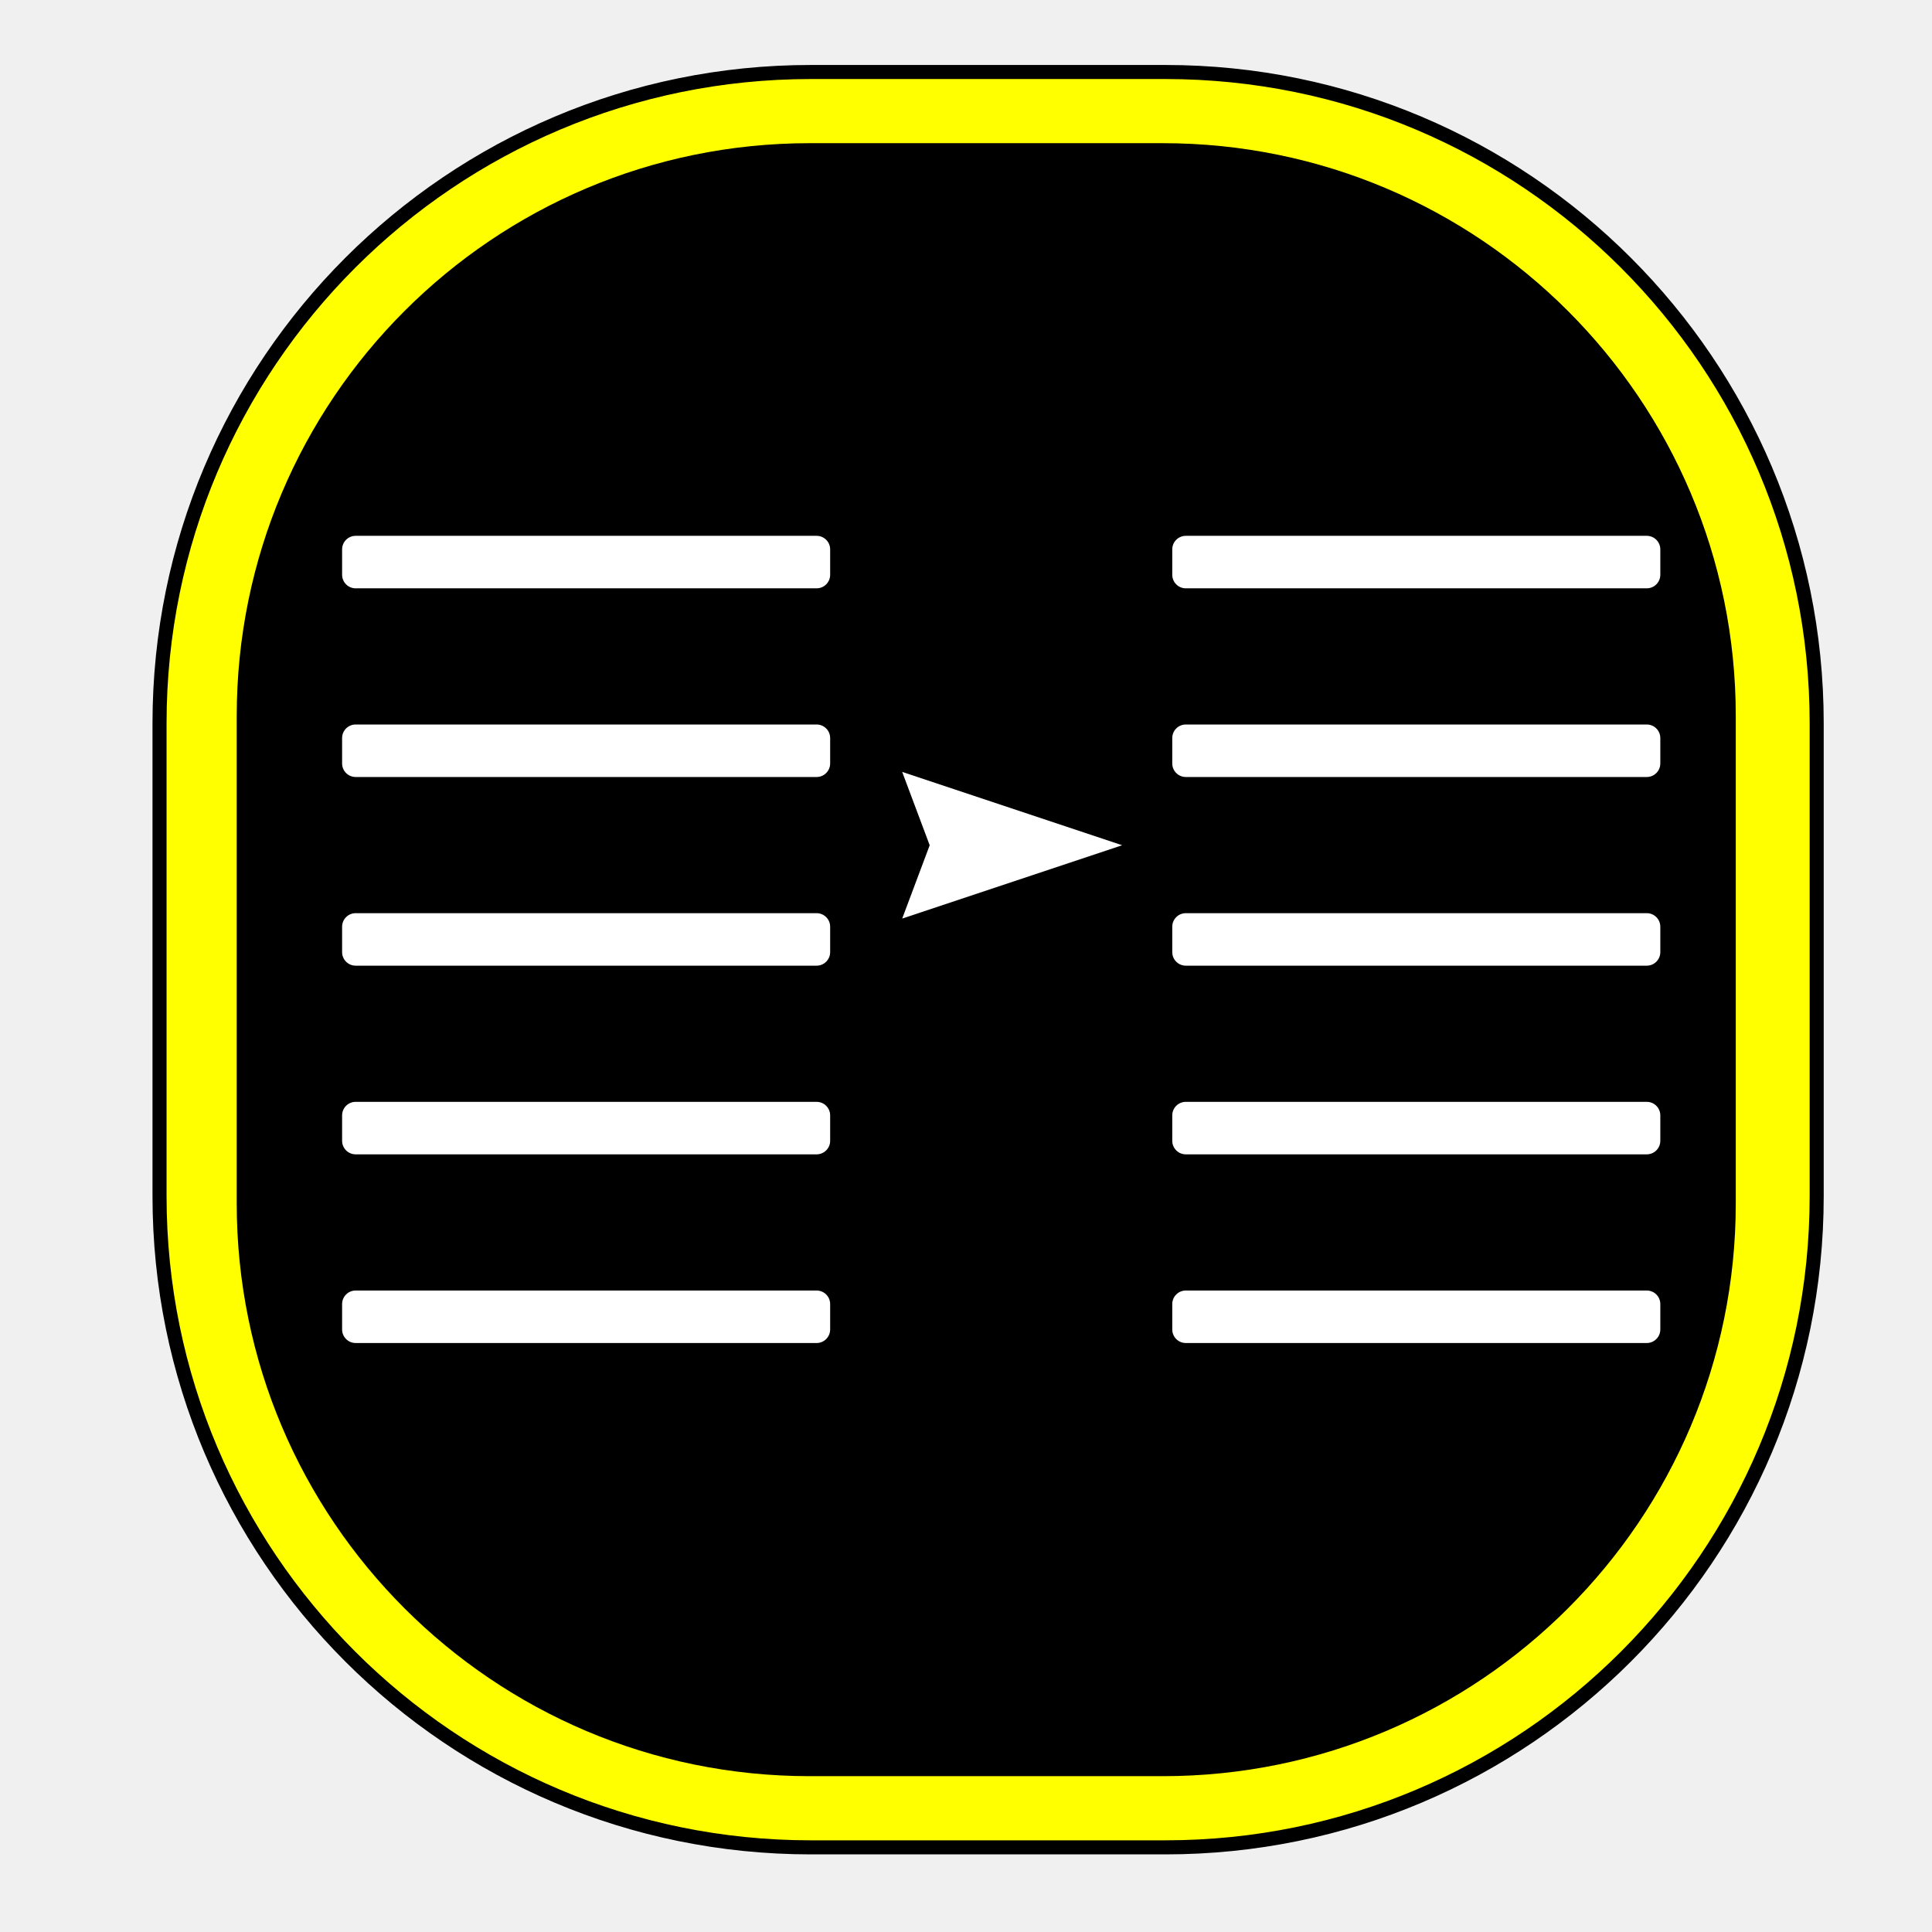
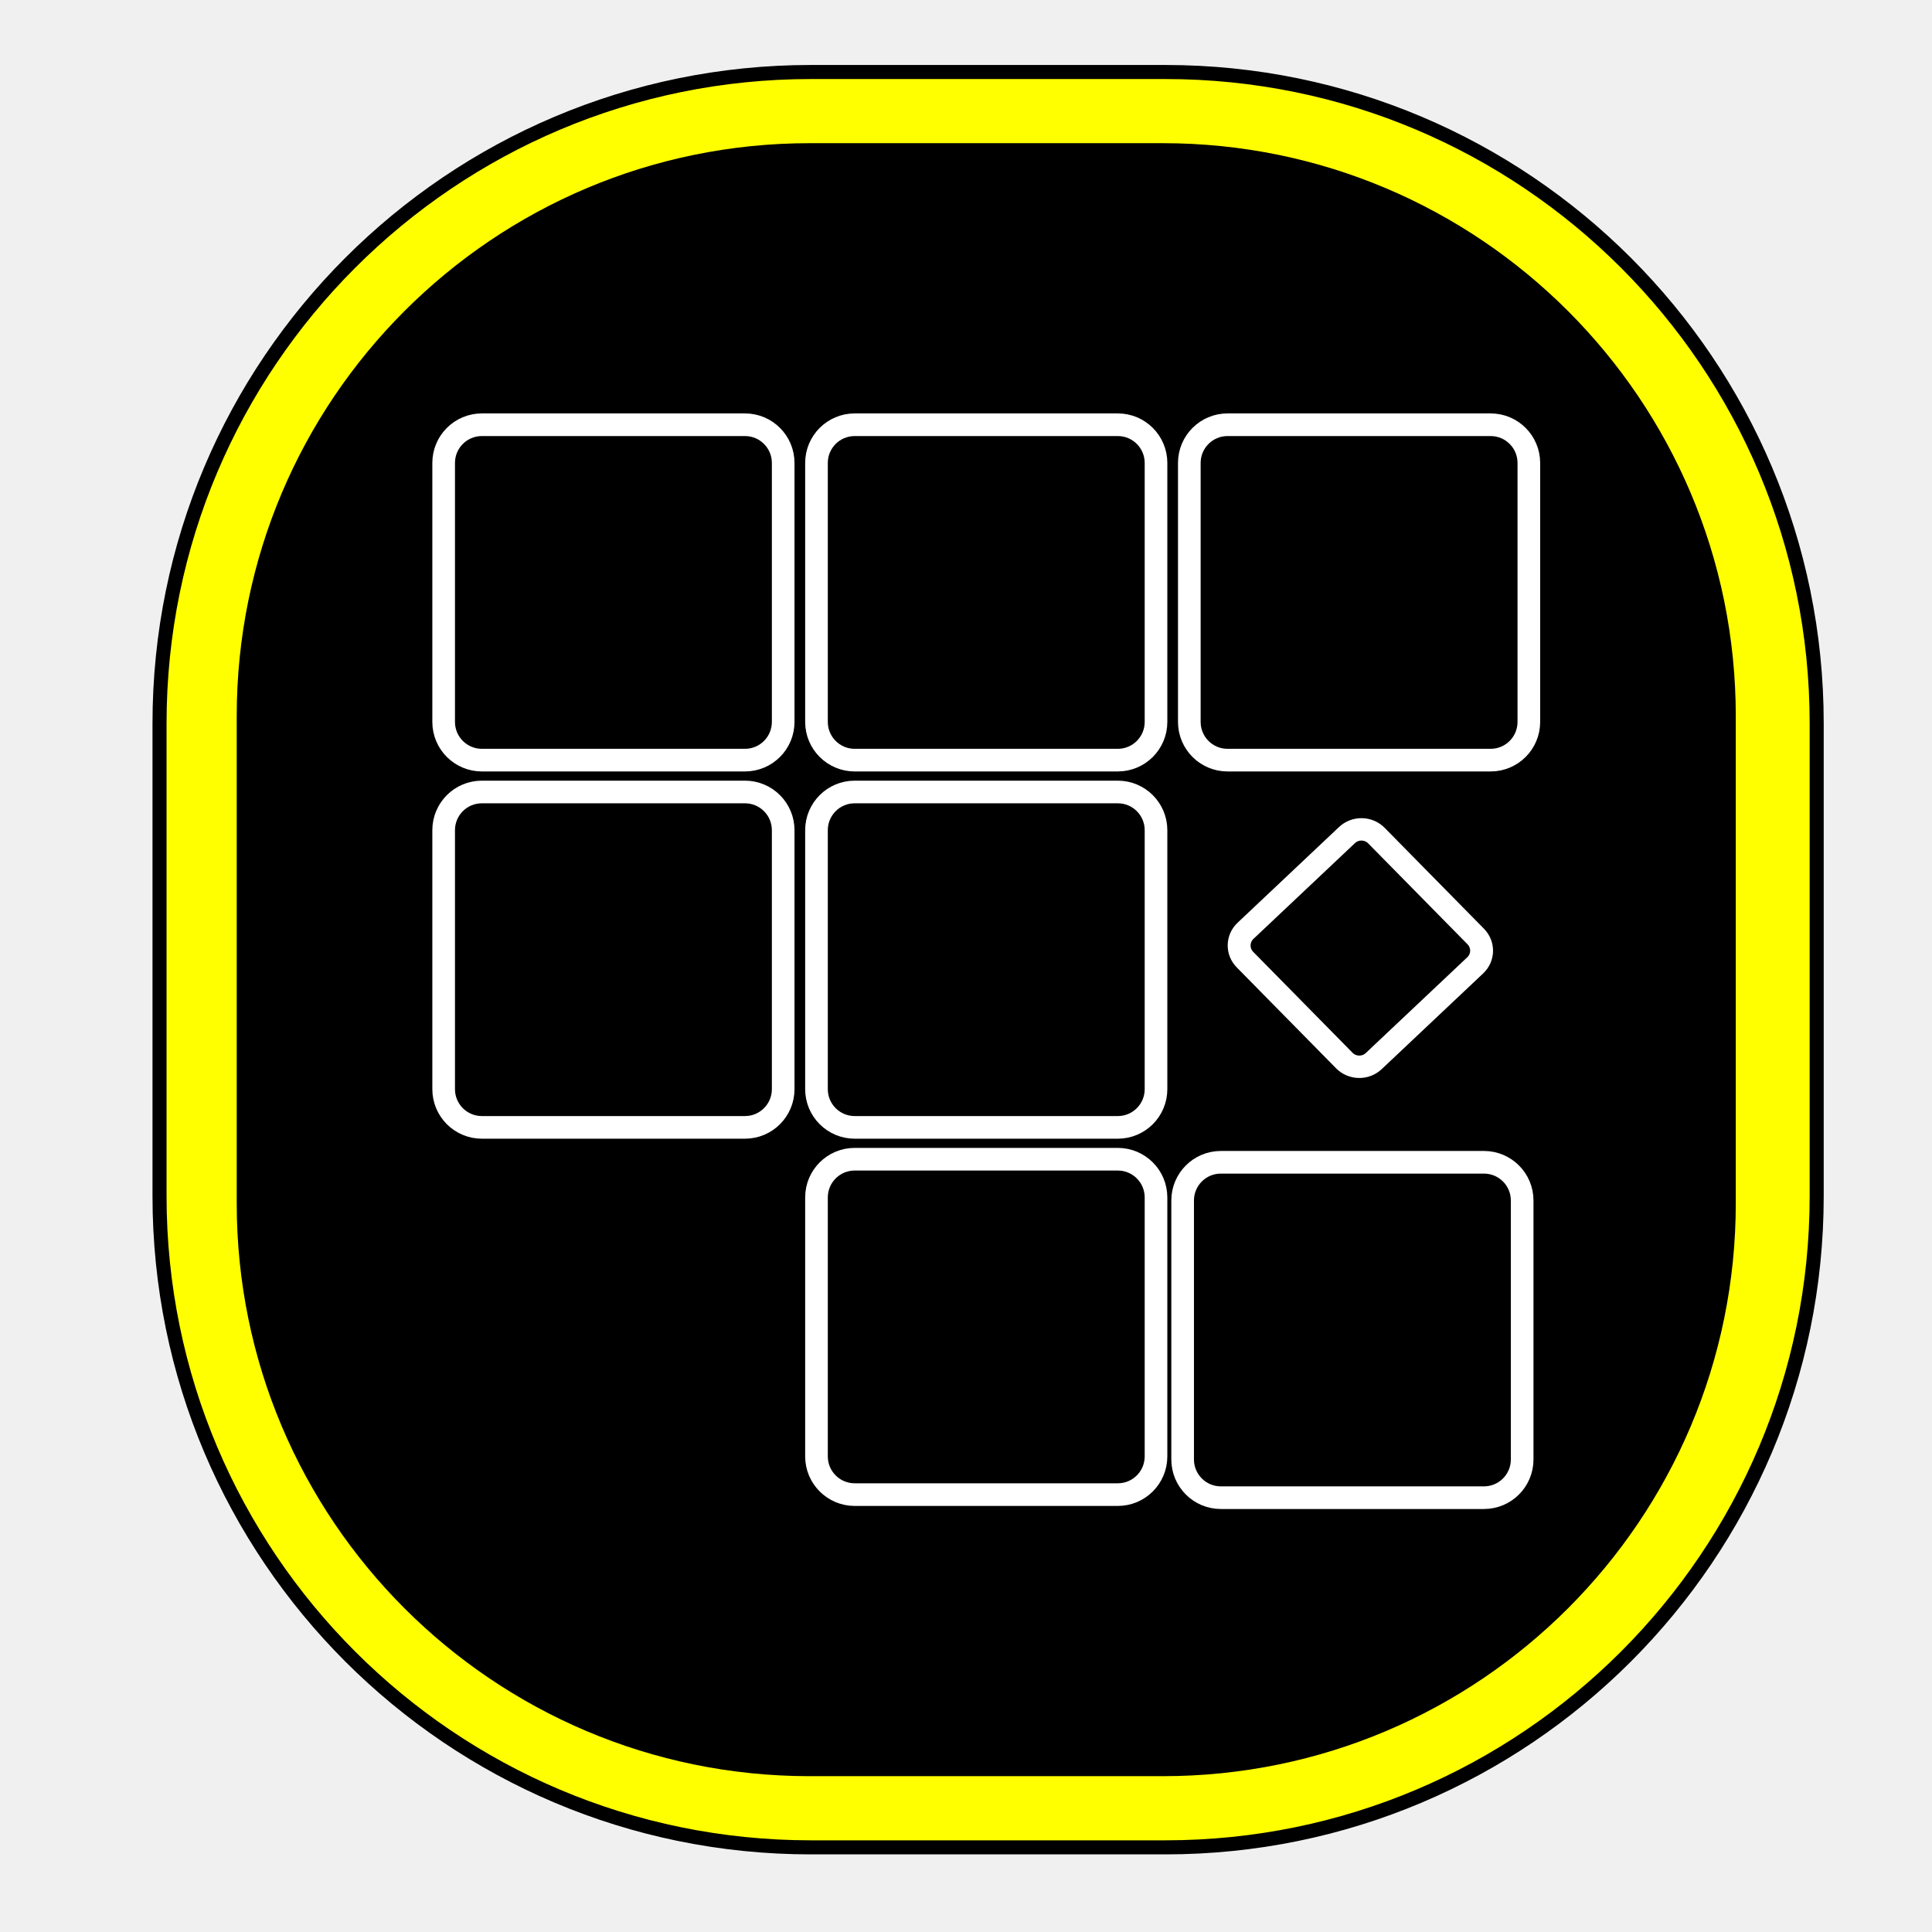
<svg xmlns="http://www.w3.org/2000/svg" viewBox="0 0 512 512" id="svg2" version="1.1" width="100%" height="100%">
  <defs id="defs30" />
  <rect style="fill:#ffff00;stroke:#000000;stroke-width:3.727;stroke-opacity:1" id="rect3029" width="439.163" height="470.486" x="42.277" y="19.082" ry="172.597" />
  <rect style="fill:#000000;fill-opacity:1;stroke:none" id="rect3017" width="397.267" height="432.761" x="62.733" y="37.944" ry="151.835" />
  <path id="path22" d="m 320.812,161.409 -58.891,46.343 -58.891,-46.343 c 49.398,-89.302 72.005,-87.693 117.781,0 z" />
  <path style="fill:none;stroke:#000000;stroke-width:17.415" id="path24" d="m 83.953,308.631 82.983,16.494" />
  <path style="fill:none;stroke:#000000;stroke-width:17.415" id="path26" d="m 442.877,308.631 -82.983,16.494" />
  <g id="layer1">
-     <g id="g3219" transform="translate(10,0)">
-       <rect style="fill:#ffffff;fill-opacity:1;stroke:none" id="rect3203" width="129.339" height="13.913" x="300.661" y="-155.913" ry="3.59" transform="scale(1,-1)" />
-       <rect transform="scale(1,-1)" ry="3.59" y="-305.913" x="300.661" height="13.913" width="129.339" id="rect3211" style="fill:#ffffff;fill-opacity:1;stroke:none" />
-       <rect style="fill:#ffffff;fill-opacity:1;stroke:none" id="rect3213" width="129.339" height="13.913" x="300.661" y="-255.913" ry="3.59" transform="scale(1,-1)" />
-       <rect transform="scale(1,-1)" ry="3.59" y="-205.913" x="300.661" height="13.913" width="129.339" id="rect3215" style="fill:#ffffff;fill-opacity:1;stroke:none" />
-       <rect style="fill:#ffffff;fill-opacity:1;stroke:none" id="rect3217" width="129.339" height="13.913" x="300.661" y="-355.913" ry="3.59" transform="scale(1,-1)" />
-     </g>
-     <g id="g3226" transform="translate(-210,0)">
-       <rect transform="scale(1,-1)" ry="3.59" y="-155.913" x="300.661" height="13.913" width="129.339" id="rect3228" style="fill:#ffffff;fill-opacity:1;stroke:none" />
-       <rect style="fill:#ffffff;fill-opacity:1;stroke:none" id="rect3230" width="129.339" height="13.913" x="300.661" y="-305.913" ry="3.59" transform="scale(1,-1)" />
-       <rect transform="scale(1,-1)" ry="3.59" y="-255.913" x="300.661" height="13.913" width="129.339" id="rect3232" style="fill:#ffffff;fill-opacity:1;stroke:none" />
-       <rect style="fill:#ffffff;fill-opacity:1;stroke:none" id="rect3234" width="129.339" height="13.913" x="300.661" y="-205.913" ry="3.59" transform="scale(1,-1)" />
-       <rect transform="scale(1,-1)" ry="3.59" y="-355.913" x="300.661" height="13.913" width="129.339" id="rect3236" style="fill:#ffffff;fill-opacity:1;stroke:none" />
-     </g>
+     <rect ry="10.126" y="112.56" x="117.573" height="88.884" width="89.978" id="use3828" style="fill-opacity:1;stroke:#ffffff;stroke-width:6;stroke-opacity:1" />
+     <rect ry="10.126" y="112.56" x="216.377" height="88.884" width="89.978" id="use3834" style="fill-opacity:1;stroke:#ffffff;stroke-width:6;stroke-opacity:1" />
+     <rect ry="10.126" y="112.56" x="315.182" height="88.884" width="89.978" id="use3840" style="fill-opacity:1;stroke:#ffffff;stroke-width:6;stroke-opacity:1" />
+     <rect ry="10.126" y="209.883" x="117.573" height="88.884" width="89.978" id="use3867" style="fill-opacity:1;stroke:#ffffff;stroke-width:6;stroke-opacity:1" />
+     <rect ry="10.126" y="209.883" x="216.377" height="88.884" width="89.978" id="use3869" style="fill-opacity:1;stroke:#ffffff;stroke-width:6;stroke-opacity:1" />
+     <rect ry="5.456" y="-104.623" x="406.024" height="47.892" width="48.443" id="use3871" style="fill-opacity:1;stroke:#ffffff;stroke-width:6.001;stroke-opacity:1" transform="matrix(0.7015256,0.7126443,-0.7273966,0.6862173,0,0)" />
+     <rect style="fill-opacity:1;stroke:#ffffff;stroke-width:6;stroke-opacity:1" id="rect3898" width="89.978" height="88.884" x="216.377" y="307.205" ry="10.126" />
+     <rect style="fill-opacity:1;stroke:#ffffff;stroke-width:6;stroke-opacity:1" id="rect3900" width="89.978" height="88.884" x="313.412" y="308.017" ry="10.126" />
  </g>
-   <path style="fill:#ffffff;fill-opacity:1;stroke:#000000;stroke-width:0.707px;stroke-linecap:butt;stroke-linejoin:miter;stroke-opacity:1" d="m 238.5,204 60,20 -60,20 7.5,-20 z" id="path3238" />
</svg>
